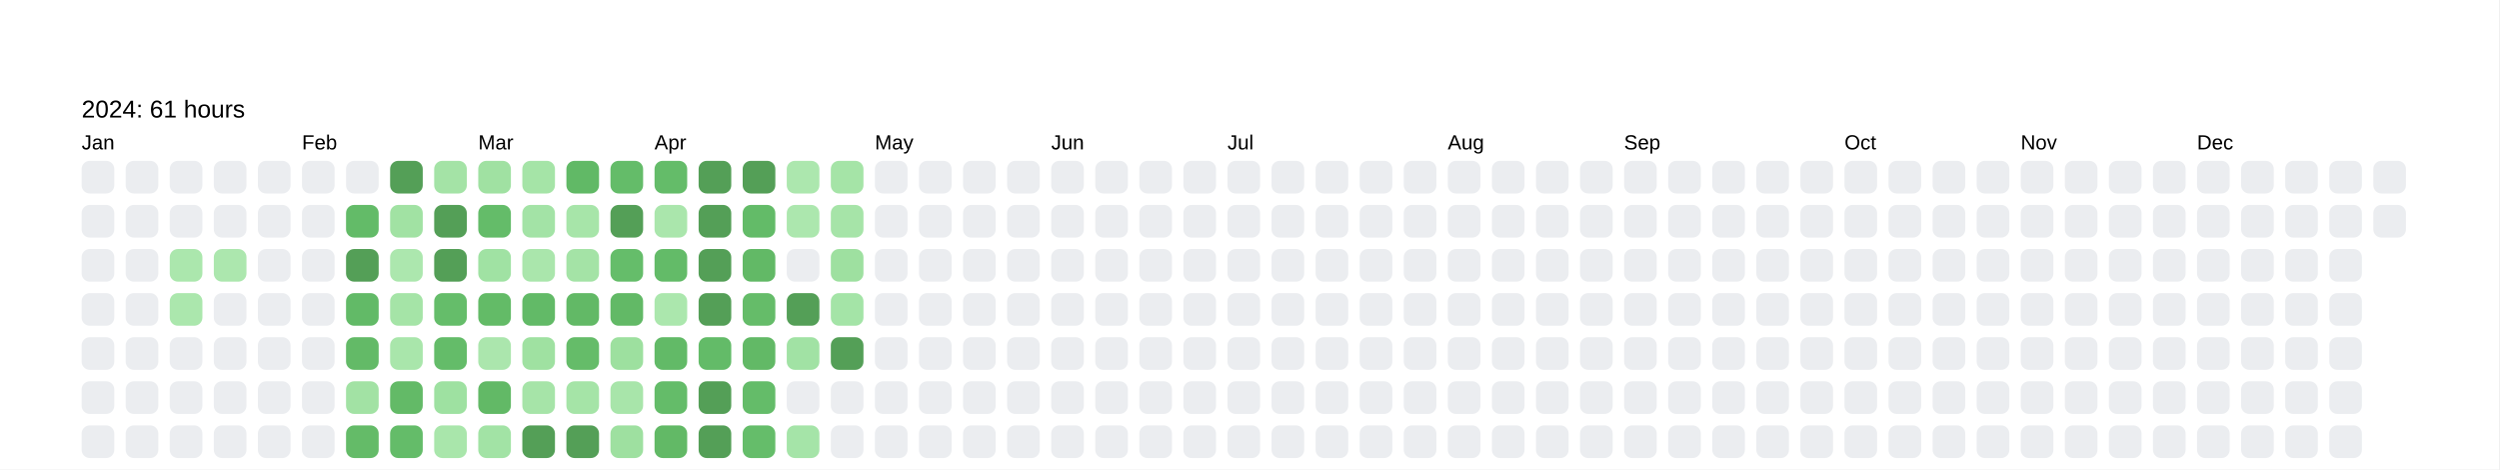
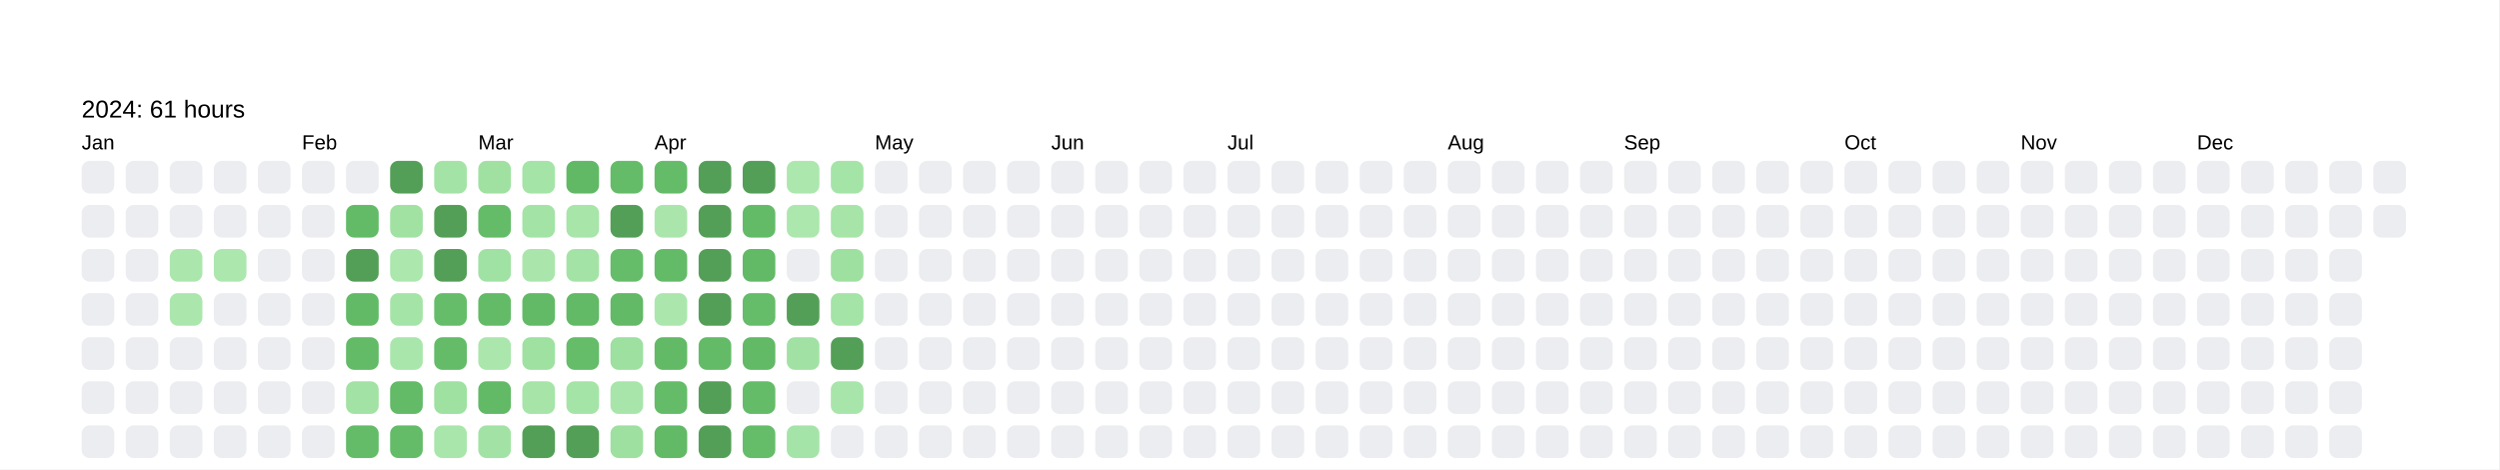
<svg xmlns="http://www.w3.org/2000/svg" baseProfile="full" height="57.5mm" version="1.1" viewBox="0,0,306.2,57.5" width="306.2mm">
  <defs />
  <rect fill="#FFFFFF" height="57.5" width="306.2" x="0" y="0" />
  <text fill="#000000" style="font-size:6px; font-family:Arial; font-weight:bold;" x="10" y="10" />
  <text fill="#000000" style="font-size:3px; font-family:Arial;" x="10" y="14.4">2024: 61 hours</text>
  <text fill="#000000" style="font-size:2.5px; font-family:Arial" x="10" y="18.3">Jan</text>
  <rect fill="#EBEDF0" height="4" rx="1" ry="1" width="4" x="10" y="19.7" />
  <rect fill="#EBEDF0" height="4" rx="1" ry="1" width="4" x="10" y="25.1" />
  <rect fill="#EBEDF0" height="4" rx="1" ry="1" width="4" x="10" y="30.5" />
  <rect fill="#EBEDF0" height="4" rx="1" ry="1" width="4" x="10" y="35.9" />
  <rect fill="#EBEDF0" height="4" rx="1" ry="1" width="4" x="10" y="41.3" />
  <rect fill="#EBEDF0" height="4" rx="1" ry="1" width="4" x="10" y="46.7" />
  <rect fill="#EBEDF0" height="4" rx="1" ry="1" width="4" x="10" y="52.1" />
  <rect fill="#EBEDF0" height="4" rx="1" ry="1" width="4" x="15.4" y="19.7" />
  <rect fill="#EBEDF0" height="4" rx="1" ry="1" width="4" x="15.4" y="25.1" />
  <rect fill="#EBEDF0" height="4" rx="1" ry="1" width="4" x="15.4" y="30.5" />
  <rect fill="#EBEDF0" height="4" rx="1" ry="1" width="4" x="15.4" y="35.9" />
  <rect fill="#EBEDF0" height="4" rx="1" ry="1" width="4" x="15.4" y="41.3" />
  <rect fill="#EBEDF0" height="4" rx="1" ry="1" width="4" x="15.4" y="46.7" />
  <rect fill="#EBEDF0" height="4" rx="1" ry="1" width="4" x="15.4" y="52.1" />
  <rect fill="#EBEDF0" height="4" rx="1" ry="1" width="4" x="20.8" y="19.7" />
  <rect fill="#EBEDF0" height="4" rx="1" ry="1" width="4" x="20.8" y="25.1" />
  <rect fill="#abe7ad" height="4" rx="1" ry="1" width="4" x="20.8" y="30.5" />
  <rect fill="#abe7ad" height="4" rx="1" ry="1" width="4" x="20.8" y="35.9" />
  <rect fill="#EBEDF0" height="4" rx="1" ry="1" width="4" x="20.8" y="41.3" />
  <rect fill="#EBEDF0" height="4" rx="1" ry="1" width="4" x="20.8" y="46.7" />
  <rect fill="#EBEDF0" height="4" rx="1" ry="1" width="4" x="20.8" y="52.1" />
  <rect fill="#EBEDF0" height="4" rx="1" ry="1" width="4" x="26.2" y="19.7" />
  <rect fill="#EBEDF0" height="4" rx="1" ry="1" width="4" x="26.2" y="25.1" />
  <rect fill="#ace7ae" height="4" rx="1" ry="1" width="4" x="26.2" y="30.5" />
  <rect fill="#EBEDF0" height="4" rx="1" ry="1" width="4" x="26.2" y="35.9" />
  <rect fill="#EBEDF0" height="4" rx="1" ry="1" width="4" x="26.2" y="41.3" />
  <rect fill="#EBEDF0" height="4" rx="1" ry="1" width="4" x="26.2" y="46.7" />
  <rect fill="#EBEDF0" height="4" rx="1" ry="1" width="4" x="26.2" y="52.1" />
  <rect fill="#EBEDF0" height="4" rx="1" ry="1" width="4" x="31.6" y="19.7" />
  <rect fill="#EBEDF0" height="4" rx="1" ry="1" width="4" x="31.6" y="25.1" />
  <rect fill="#EBEDF0" height="4" rx="1" ry="1" width="4" x="31.6" y="30.5" />
  <rect fill="#EBEDF0" height="4" rx="1" ry="1" width="4" x="31.6" y="35.9" />
  <rect fill="#EBEDF0" height="4" rx="1" ry="1" width="4" x="31.6" y="41.3" />
  <rect fill="#EBEDF0" height="4" rx="1" ry="1" width="4" x="31.6" y="46.7" />
  <rect fill="#EBEDF0" height="4" rx="1" ry="1" width="4" x="31.6" y="52.1" />
  <text fill="#000000" style="font-size:2.5px; font-family:Arial" x="37.0" y="18.3">Feb</text>
  <rect fill="#EBEDF0" height="4" rx="1" ry="1" width="4" x="37.0" y="19.7" />
  <rect fill="#EBEDF0" height="4" rx="1" ry="1" width="4" x="37.0" y="25.1" />
  <rect fill="#EBEDF0" height="4" rx="1" ry="1" width="4" x="37.0" y="30.5" />
  <rect fill="#EBEDF0" height="4" rx="1" ry="1" width="4" x="37.0" y="35.9" />
  <rect fill="#EBEDF0" height="4" rx="1" ry="1" width="4" x="37.0" y="41.3" />
  <rect fill="#EBEDF0" height="4" rx="1" ry="1" width="4" x="37.0" y="46.7" />
  <rect fill="#EBEDF0" height="4" rx="1" ry="1" width="4" x="37.0" y="52.1" />
  <rect fill="#EBEDF0" height="4" rx="1" ry="1" width="4" x="42.4" y="19.7" />
  <rect fill="#63bb68" height="4" rx="1" ry="1" width="4" x="42.4" y="25.1" />
  <rect fill="#549F57" height="4" rx="1" ry="1" width="4" x="42.4" y="30.5" />
  <rect fill="#62ba67" height="4" rx="1" ry="1" width="4" x="42.4" y="35.9" />
  <rect fill="#63ba67" height="4" rx="1" ry="1" width="4" x="42.4" y="41.3" />
  <rect fill="#a2e2a4" height="4" rx="1" ry="1" width="4" x="42.4" y="46.7" />
  <rect fill="#64bb68" height="4" rx="1" ry="1" width="4" x="42.4" y="52.1" />
  <rect fill="#549F57" height="4" rx="1" ry="1" width="4" x="47.8" y="19.7" />
  <rect fill="#a1e2a3" height="4" rx="1" ry="1" width="4" x="47.8" y="25.1" />
  <rect fill="#ace7ae" height="4" rx="1" ry="1" width="4" x="47.8" y="30.5" />
  <rect fill="#a5e4a7" height="4" rx="1" ry="1" width="4" x="47.8" y="35.9" />
  <rect fill="#a9e6ab" height="4" rx="1" ry="1" width="4" x="47.8" y="41.3" />
  <rect fill="#63ba67" height="4" rx="1" ry="1" width="4" x="47.8" y="46.7" />
  <rect fill="#64bc69" height="4" rx="1" ry="1" width="4" x="47.8" y="52.1" />
  <rect fill="#a4e3a6" height="4" rx="1" ry="1" width="4" x="53.2" y="19.7" />
  <rect fill="#549F57" height="4" rx="1" ry="1" width="4" x="53.2" y="25.1" />
  <rect fill="#549F57" height="4" rx="1" ry="1" width="4" x="53.2" y="30.5" />
  <rect fill="#65bd6a" height="4" rx="1" ry="1" width="4" x="53.2" y="35.9" />
  <rect fill="#64bc69" height="4" rx="1" ry="1" width="4" x="53.2" y="41.3" />
  <rect fill="#9ee1a1" height="4" rx="1" ry="1" width="4" x="53.2" y="46.7" />
  <rect fill="#a9e6ab" height="4" rx="1" ry="1" width="4" x="53.2" y="52.1" />
  <text fill="#000000" style="font-size:2.5px; font-family:Arial" x="58.6" y="18.3">Mar</text>
  <rect fill="#a0e1a2" height="4" rx="1" ry="1" width="4" x="58.6" y="19.7" />
  <rect fill="#64bc69" height="4" rx="1" ry="1" width="4" x="58.6" y="25.1" />
  <rect fill="#a0e2a3" height="4" rx="1" ry="1" width="4" x="58.6" y="30.5" />
  <rect fill="#63bb67" height="4" rx="1" ry="1" width="4" x="58.6" y="35.9" />
  <rect fill="#abe6ad" height="4" rx="1" ry="1" width="4" x="58.6" y="41.3" />
  <rect fill="#62b966" height="4" rx="1" ry="1" width="4" x="58.6" y="46.7" />
  <rect fill="#a2e3a5" height="4" rx="1" ry="1" width="4" x="58.6" y="52.1" />
  <rect fill="#a5e4a7" height="4" rx="1" ry="1" width="4" x="64" y="19.7" />
  <rect fill="#a3e3a6" height="4" rx="1" ry="1" width="4" x="64" y="25.1" />
  <rect fill="#aae6ac" height="4" rx="1" ry="1" width="4" x="64" y="30.5" />
  <rect fill="#62ba67" height="4" rx="1" ry="1" width="4" x="64" y="35.9" />
  <rect fill="#9fe1a1" height="4" rx="1" ry="1" width="4" x="64" y="41.3" />
  <rect fill="#a6e4a8" height="4" rx="1" ry="1" width="4" x="64" y="46.7" />
  <rect fill="#549F57" height="4" rx="1" ry="1" width="4" x="64" y="52.1" />
  <rect fill="#61b966" height="4" rx="1" ry="1" width="4" x="69.4" y="19.7" />
  <rect fill="#a7e5a9" height="4" rx="1" ry="1" width="4" x="69.4" y="25.1" />
  <rect fill="#a4e3a6" height="4" rx="1" ry="1" width="4" x="69.4" y="30.5" />
  <rect fill="#62b966" height="4" rx="1" ry="1" width="4" x="69.4" y="35.9" />
  <rect fill="#65bc69" height="4" rx="1" ry="1" width="4" x="69.4" y="41.3" />
  <rect fill="#a5e4a7" height="4" rx="1" ry="1" width="4" x="69.4" y="46.7" />
  <rect fill="#549F57" height="4" rx="1" ry="1" width="4" x="69.4" y="52.1" />
  <rect fill="#64bc69" height="4" rx="1" ry="1" width="4" x="74.8" y="19.7" />
  <rect fill="#549F57" height="4" rx="1" ry="1" width="4" x="74.8" y="25.1" />
  <rect fill="#65bd6a" height="4" rx="1" ry="1" width="4" x="74.8" y="30.5" />
  <rect fill="#62b966" height="4" rx="1" ry="1" width="4" x="74.8" y="35.9" />
  <rect fill="#9de09f" height="4" rx="1" ry="1" width="4" x="74.8" y="41.3" />
  <rect fill="#a8e5aa" height="4" rx="1" ry="1" width="4" x="74.8" y="46.7" />
  <rect fill="#9ee0a0" height="4" rx="1" ry="1" width="4" x="74.8" y="52.1" />
  <text fill="#000000" style="font-size:2.5px; font-family:Arial" x="80.2" y="18.3">Apr</text>
  <rect fill="#64bc69" height="4" rx="1" ry="1" width="4" x="80.2" y="19.7" />
  <rect fill="#aae6ac" height="4" rx="1" ry="1" width="4" x="80.2" y="25.1" />
  <rect fill="#63bb68" height="4" rx="1" ry="1" width="4" x="80.2" y="30.5" />
  <rect fill="#abe7ad" height="4" rx="1" ry="1" width="4" x="80.2" y="35.9" />
  <rect fill="#62ba67" height="4" rx="1" ry="1" width="4" x="80.2" y="41.3" />
  <rect fill="#64bc69" height="4" rx="1" ry="1" width="4" x="80.2" y="46.7" />
  <rect fill="#62b966" height="4" rx="1" ry="1" width="4" x="80.2" y="52.1" />
  <rect fill="#549F57" height="4" rx="1" ry="1" width="4" x="85.6" y="19.7" />
  <rect fill="#549F57" height="4" rx="1" ry="1" width="4" x="85.6" y="25.1" />
  <rect fill="#549F57" height="4" rx="1" ry="1" width="4" x="85.6" y="30.5" />
  <rect fill="#549F57" height="4" rx="1" ry="1" width="4" x="85.6" y="35.9" />
  <rect fill="#63bb68" height="4" rx="1" ry="1" width="4" x="85.6" y="41.3" />
  <rect fill="#549F57" height="4" rx="1" ry="1" width="4" x="85.6" y="46.7" />
  <rect fill="#549F57" height="4" rx="1" ry="1" width="4" x="85.6" y="52.1" />
  <rect fill="#549F57" height="4" rx="1" ry="1" width="4" x="91" y="19.7" />
  <rect fill="#63bb68" height="4" rx="1" ry="1" width="4" x="91" y="25.1" />
  <rect fill="#62b966" height="4" rx="1" ry="1" width="4" x="91" y="30.5" />
  <rect fill="#65bc69" height="4" rx="1" ry="1" width="4" x="91" y="35.9" />
  <rect fill="#62b966" height="4" rx="1" ry="1" width="4" x="91" y="41.3" />
  <rect fill="#64bc69" height="4" rx="1" ry="1" width="4" x="91" y="46.7" />
  <rect fill="#65bd6a" height="4" rx="1" ry="1" width="4" x="91" y="52.1" />
  <rect fill="#ace7ae" height="4" rx="1" ry="1" width="4" x="96.4" y="19.7" />
  <rect fill="#ace7ae" height="4" rx="1" ry="1" width="4" x="96.4" y="25.1" />
  <rect fill="#EBEDF0" height="4" rx="1" ry="1" width="4" x="96.4" y="30.5" />
  <rect fill="#549F57" height="4" rx="1" ry="1" width="4" x="96.4" y="35.9" />
  <rect fill="#a1e2a4" height="4" rx="1" ry="1" width="4" x="96.4" y="41.3" />
  <rect fill="#EBEDF0" height="4" rx="1" ry="1" width="4" x="96.4" y="46.7" />
  <rect fill="#a5e4a8" height="4" rx="1" ry="1" width="4" x="96.4" y="52.1" />
  <rect fill="#a5e4a7" height="4" rx="1" ry="1" width="4" x="101.8" y="19.7" />
  <rect fill="#a6e4a8" height="4" rx="1" ry="1" width="4" x="101.8" y="25.1" />
  <rect fill="#9ee0a0" height="4" rx="1" ry="1" width="4" x="101.8" y="30.5" />
  <rect fill="#a4e4a7" height="4" rx="1" ry="1" width="4" x="101.8" y="35.9" />
  <rect fill="#549F57" height="4" rx="1" ry="1" width="4" x="101.8" y="41.3" />
-   <rect fill="#EBEDF0" height="4" rx="1" ry="1" width="4" x="101.8" y="46.7" />
+   <rect fill="#a8e5aa" height="4" rx="1" ry="1" width="4" x="101.8" y="46.7" />
  <rect fill="#EBEDF0" height="4" rx="1" ry="1" width="4" x="101.8" y="52.1" />
  <text fill="#000000" style="font-size:2.5px; font-family:Arial" x="107.2" y="18.3">May</text>
  <rect fill="#EBEDF0" height="4" rx="1" ry="1" width="4" x="107.2" y="19.7" />
  <rect fill="#EBEDF0" height="4" rx="1" ry="1" width="4" x="107.2" y="25.1" />
  <rect fill="#EBEDF0" height="4" rx="1" ry="1" width="4" x="107.2" y="30.5" />
  <rect fill="#EBEDF0" height="4" rx="1" ry="1" width="4" x="107.2" y="35.9" />
  <rect fill="#EBEDF0" height="4" rx="1" ry="1" width="4" x="107.2" y="41.3" />
  <rect fill="#EBEDF0" height="4" rx="1" ry="1" width="4" x="107.2" y="46.7" />
  <rect fill="#EBEDF0" height="4" rx="1" ry="1" width="4" x="107.2" y="52.1" />
  <rect fill="#EBEDF0" height="4" rx="1" ry="1" width="4" x="112.6" y="19.7" />
  <rect fill="#EBEDF0" height="4" rx="1" ry="1" width="4" x="112.6" y="25.1" />
  <rect fill="#EBEDF0" height="4" rx="1" ry="1" width="4" x="112.6" y="30.5" />
  <rect fill="#EBEDF0" height="4" rx="1" ry="1" width="4" x="112.6" y="35.9" />
  <rect fill="#EBEDF0" height="4" rx="1" ry="1" width="4" x="112.6" y="41.3" />
  <rect fill="#EBEDF0" height="4" rx="1" ry="1" width="4" x="112.6" y="46.7" />
  <rect fill="#EBEDF0" height="4" rx="1" ry="1" width="4" x="112.6" y="52.1" />
  <rect fill="#EBEDF0" height="4" rx="1" ry="1" width="4" x="118" y="19.7" />
  <rect fill="#EBEDF0" height="4" rx="1" ry="1" width="4" x="118" y="25.1" />
  <rect fill="#EBEDF0" height="4" rx="1" ry="1" width="4" x="118" y="30.5" />
  <rect fill="#EBEDF0" height="4" rx="1" ry="1" width="4" x="118" y="35.9" />
  <rect fill="#EBEDF0" height="4" rx="1" ry="1" width="4" x="118" y="41.3" />
  <rect fill="#EBEDF0" height="4" rx="1" ry="1" width="4" x="118" y="46.7" />
  <rect fill="#EBEDF0" height="4" rx="1" ry="1" width="4" x="118" y="52.1" />
  <rect fill="#EBEDF0" height="4" rx="1" ry="1" width="4" x="123.4" y="19.7" />
  <rect fill="#EBEDF0" height="4" rx="1" ry="1" width="4" x="123.4" y="25.1" />
  <rect fill="#EBEDF0" height="4" rx="1" ry="1" width="4" x="123.4" y="30.5" />
  <rect fill="#EBEDF0" height="4" rx="1" ry="1" width="4" x="123.4" y="35.9" />
  <rect fill="#EBEDF0" height="4" rx="1" ry="1" width="4" x="123.4" y="41.3" />
  <rect fill="#EBEDF0" height="4" rx="1" ry="1" width="4" x="123.4" y="46.7" />
  <rect fill="#EBEDF0" height="4" rx="1" ry="1" width="4" x="123.4" y="52.1" />
  <text fill="#000000" style="font-size:2.5px; font-family:Arial" x="128.8" y="18.3">Jun</text>
  <rect fill="#EBEDF0" height="4" rx="1" ry="1" width="4" x="128.8" y="19.7" />
  <rect fill="#EBEDF0" height="4" rx="1" ry="1" width="4" x="128.8" y="25.1" />
  <rect fill="#EBEDF0" height="4" rx="1" ry="1" width="4" x="128.8" y="30.5" />
  <rect fill="#EBEDF0" height="4" rx="1" ry="1" width="4" x="128.8" y="35.9" />
  <rect fill="#EBEDF0" height="4" rx="1" ry="1" width="4" x="128.8" y="41.3" />
  <rect fill="#EBEDF0" height="4" rx="1" ry="1" width="4" x="128.8" y="46.7" />
  <rect fill="#EBEDF0" height="4" rx="1" ry="1" width="4" x="128.8" y="52.1" />
  <rect fill="#EBEDF0" height="4" rx="1" ry="1" width="4" x="134.2" y="19.7" />
  <rect fill="#EBEDF0" height="4" rx="1" ry="1" width="4" x="134.2" y="25.1" />
  <rect fill="#EBEDF0" height="4" rx="1" ry="1" width="4" x="134.2" y="30.5" />
  <rect fill="#EBEDF0" height="4" rx="1" ry="1" width="4" x="134.2" y="35.9" />
  <rect fill="#EBEDF0" height="4" rx="1" ry="1" width="4" x="134.2" y="41.3" />
  <rect fill="#EBEDF0" height="4" rx="1" ry="1" width="4" x="134.2" y="46.7" />
  <rect fill="#EBEDF0" height="4" rx="1" ry="1" width="4" x="134.2" y="52.1" />
  <rect fill="#EBEDF0" height="4" rx="1" ry="1" width="4" x="139.6" y="19.7" />
  <rect fill="#EBEDF0" height="4" rx="1" ry="1" width="4" x="139.6" y="25.1" />
  <rect fill="#EBEDF0" height="4" rx="1" ry="1" width="4" x="139.6" y="30.5" />
  <rect fill="#EBEDF0" height="4" rx="1" ry="1" width="4" x="139.6" y="35.9" />
  <rect fill="#EBEDF0" height="4" rx="1" ry="1" width="4" x="139.6" y="41.3" />
  <rect fill="#EBEDF0" height="4" rx="1" ry="1" width="4" x="139.6" y="46.7" />
  <rect fill="#EBEDF0" height="4" rx="1" ry="1" width="4" x="139.6" y="52.1" />
  <rect fill="#EBEDF0" height="4" rx="1" ry="1" width="4" x="145" y="19.7" />
  <rect fill="#EBEDF0" height="4" rx="1" ry="1" width="4" x="145" y="25.1" />
  <rect fill="#EBEDF0" height="4" rx="1" ry="1" width="4" x="145" y="30.5" />
  <rect fill="#EBEDF0" height="4" rx="1" ry="1" width="4" x="145" y="35.9" />
  <rect fill="#EBEDF0" height="4" rx="1" ry="1" width="4" x="145" y="41.3" />
  <rect fill="#EBEDF0" height="4" rx="1" ry="1" width="4" x="145" y="46.7" />
  <rect fill="#EBEDF0" height="4" rx="1" ry="1" width="4" x="145" y="52.1" />
  <text fill="#000000" style="font-size:2.5px; font-family:Arial" x="150.4" y="18.3">Jul</text>
  <rect fill="#EBEDF0" height="4" rx="1" ry="1" width="4" x="150.4" y="19.7" />
  <rect fill="#EBEDF0" height="4" rx="1" ry="1" width="4" x="150.4" y="25.1" />
  <rect fill="#EBEDF0" height="4" rx="1" ry="1" width="4" x="150.4" y="30.5" />
  <rect fill="#EBEDF0" height="4" rx="1" ry="1" width="4" x="150.4" y="35.9" />
  <rect fill="#EBEDF0" height="4" rx="1" ry="1" width="4" x="150.4" y="41.3" />
  <rect fill="#EBEDF0" height="4" rx="1" ry="1" width="4" x="150.4" y="46.7" />
  <rect fill="#EBEDF0" height="4" rx="1" ry="1" width="4" x="150.4" y="52.1" />
  <rect fill="#EBEDF0" height="4" rx="1" ry="1" width="4" x="155.8" y="19.7" />
  <rect fill="#EBEDF0" height="4" rx="1" ry="1" width="4" x="155.8" y="25.1" />
  <rect fill="#EBEDF0" height="4" rx="1" ry="1" width="4" x="155.8" y="30.5" />
  <rect fill="#EBEDF0" height="4" rx="1" ry="1" width="4" x="155.8" y="35.9" />
  <rect fill="#EBEDF0" height="4" rx="1" ry="1" width="4" x="155.8" y="41.3" />
  <rect fill="#EBEDF0" height="4" rx="1" ry="1" width="4" x="155.8" y="46.7" />
  <rect fill="#EBEDF0" height="4" rx="1" ry="1" width="4" x="155.8" y="52.1" />
  <rect fill="#EBEDF0" height="4" rx="1" ry="1" width="4" x="161.2" y="19.7" />
  <rect fill="#EBEDF0" height="4" rx="1" ry="1" width="4" x="161.2" y="25.1" />
  <rect fill="#EBEDF0" height="4" rx="1" ry="1" width="4" x="161.2" y="30.5" />
  <rect fill="#EBEDF0" height="4" rx="1" ry="1" width="4" x="161.2" y="35.9" />
  <rect fill="#EBEDF0" height="4" rx="1" ry="1" width="4" x="161.2" y="41.3" />
  <rect fill="#EBEDF0" height="4" rx="1" ry="1" width="4" x="161.2" y="46.7" />
  <rect fill="#EBEDF0" height="4" rx="1" ry="1" width="4" x="161.2" y="52.1" />
  <rect fill="#EBEDF0" height="4" rx="1" ry="1" width="4" x="166.6" y="19.7" />
  <rect fill="#EBEDF0" height="4" rx="1" ry="1" width="4" x="166.6" y="25.1" />
  <rect fill="#EBEDF0" height="4" rx="1" ry="1" width="4" x="166.6" y="30.5" />
  <rect fill="#EBEDF0" height="4" rx="1" ry="1" width="4" x="166.6" y="35.9" />
  <rect fill="#EBEDF0" height="4" rx="1" ry="1" width="4" x="166.6" y="41.3" />
  <rect fill="#EBEDF0" height="4" rx="1" ry="1" width="4" x="166.6" y="46.7" />
  <rect fill="#EBEDF0" height="4" rx="1" ry="1" width="4" x="166.6" y="52.1" />
  <rect fill="#EBEDF0" height="4" rx="1" ry="1" width="4" x="172" y="19.7" />
  <rect fill="#EBEDF0" height="4" rx="1" ry="1" width="4" x="172" y="25.1" />
  <rect fill="#EBEDF0" height="4" rx="1" ry="1" width="4" x="172" y="30.5" />
  <rect fill="#EBEDF0" height="4" rx="1" ry="1" width="4" x="172" y="35.9" />
  <rect fill="#EBEDF0" height="4" rx="1" ry="1" width="4" x="172" y="41.3" />
  <rect fill="#EBEDF0" height="4" rx="1" ry="1" width="4" x="172" y="46.7" />
  <rect fill="#EBEDF0" height="4" rx="1" ry="1" width="4" x="172" y="52.1" />
  <text fill="#000000" style="font-size:2.5px; font-family:Arial" x="177.4" y="18.3">Aug</text>
  <rect fill="#EBEDF0" height="4" rx="1" ry="1" width="4" x="177.4" y="19.7" />
  <rect fill="#EBEDF0" height="4" rx="1" ry="1" width="4" x="177.4" y="25.1" />
  <rect fill="#EBEDF0" height="4" rx="1" ry="1" width="4" x="177.4" y="30.5" />
  <rect fill="#EBEDF0" height="4" rx="1" ry="1" width="4" x="177.4" y="35.9" />
  <rect fill="#EBEDF0" height="4" rx="1" ry="1" width="4" x="177.4" y="41.3" />
  <rect fill="#EBEDF0" height="4" rx="1" ry="1" width="4" x="177.4" y="46.7" />
  <rect fill="#EBEDF0" height="4" rx="1" ry="1" width="4" x="177.4" y="52.1" />
  <rect fill="#EBEDF0" height="4" rx="1" ry="1" width="4" x="182.8" y="19.7" />
  <rect fill="#EBEDF0" height="4" rx="1" ry="1" width="4" x="182.8" y="25.1" />
  <rect fill="#EBEDF0" height="4" rx="1" ry="1" width="4" x="182.8" y="30.5" />
  <rect fill="#EBEDF0" height="4" rx="1" ry="1" width="4" x="182.8" y="35.9" />
  <rect fill="#EBEDF0" height="4" rx="1" ry="1" width="4" x="182.8" y="41.3" />
  <rect fill="#EBEDF0" height="4" rx="1" ry="1" width="4" x="182.8" y="46.7" />
  <rect fill="#EBEDF0" height="4" rx="1" ry="1" width="4" x="182.8" y="52.1" />
  <rect fill="#EBEDF0" height="4" rx="1" ry="1" width="4" x="188.2" y="19.7" />
  <rect fill="#EBEDF0" height="4" rx="1" ry="1" width="4" x="188.2" y="25.1" />
  <rect fill="#EBEDF0" height="4" rx="1" ry="1" width="4" x="188.2" y="30.5" />
  <rect fill="#EBEDF0" height="4" rx="1" ry="1" width="4" x="188.2" y="35.9" />
  <rect fill="#EBEDF0" height="4" rx="1" ry="1" width="4" x="188.2" y="41.3" />
  <rect fill="#EBEDF0" height="4" rx="1" ry="1" width="4" x="188.2" y="46.7" />
  <rect fill="#EBEDF0" height="4" rx="1" ry="1" width="4" x="188.2" y="52.1" />
  <rect fill="#EBEDF0" height="4" rx="1" ry="1" width="4" x="193.6" y="19.7" />
  <rect fill="#EBEDF0" height="4" rx="1" ry="1" width="4" x="193.6" y="25.1" />
  <rect fill="#EBEDF0" height="4" rx="1" ry="1" width="4" x="193.6" y="30.5" />
  <rect fill="#EBEDF0" height="4" rx="1" ry="1" width="4" x="193.6" y="35.9" />
  <rect fill="#EBEDF0" height="4" rx="1" ry="1" width="4" x="193.6" y="41.3" />
  <rect fill="#EBEDF0" height="4" rx="1" ry="1" width="4" x="193.6" y="46.7" />
  <rect fill="#EBEDF0" height="4" rx="1" ry="1" width="4" x="193.6" y="52.1" />
  <text fill="#000000" style="font-size:2.5px; font-family:Arial" x="199" y="18.3">Sep</text>
  <rect fill="#EBEDF0" height="4" rx="1" ry="1" width="4" x="199" y="19.7" />
  <rect fill="#EBEDF0" height="4" rx="1" ry="1" width="4" x="199" y="25.1" />
  <rect fill="#EBEDF0" height="4" rx="1" ry="1" width="4" x="199" y="30.5" />
  <rect fill="#EBEDF0" height="4" rx="1" ry="1" width="4" x="199" y="35.9" />
  <rect fill="#EBEDF0" height="4" rx="1" ry="1" width="4" x="199" y="41.3" />
  <rect fill="#EBEDF0" height="4" rx="1" ry="1" width="4" x="199" y="46.7" />
  <rect fill="#EBEDF0" height="4" rx="1" ry="1" width="4" x="199" y="52.1" />
  <rect fill="#EBEDF0" height="4" rx="1" ry="1" width="4" x="204.4" y="19.7" />
  <rect fill="#EBEDF0" height="4" rx="1" ry="1" width="4" x="204.4" y="25.1" />
  <rect fill="#EBEDF0" height="4" rx="1" ry="1" width="4" x="204.4" y="30.5" />
  <rect fill="#EBEDF0" height="4" rx="1" ry="1" width="4" x="204.4" y="35.9" />
  <rect fill="#EBEDF0" height="4" rx="1" ry="1" width="4" x="204.4" y="41.3" />
  <rect fill="#EBEDF0" height="4" rx="1" ry="1" width="4" x="204.4" y="46.7" />
  <rect fill="#EBEDF0" height="4" rx="1" ry="1" width="4" x="204.4" y="52.1" />
  <rect fill="#EBEDF0" height="4" rx="1" ry="1" width="4" x="209.8" y="19.7" />
  <rect fill="#EBEDF0" height="4" rx="1" ry="1" width="4" x="209.8" y="25.1" />
  <rect fill="#EBEDF0" height="4" rx="1" ry="1" width="4" x="209.8" y="30.5" />
  <rect fill="#EBEDF0" height="4" rx="1" ry="1" width="4" x="209.8" y="35.9" />
  <rect fill="#EBEDF0" height="4" rx="1" ry="1" width="4" x="209.8" y="41.3" />
  <rect fill="#EBEDF0" height="4" rx="1" ry="1" width="4" x="209.8" y="46.7" />
  <rect fill="#EBEDF0" height="4" rx="1" ry="1" width="4" x="209.8" y="52.1" />
  <rect fill="#EBEDF0" height="4" rx="1" ry="1" width="4" x="215.2" y="19.7" />
  <rect fill="#EBEDF0" height="4" rx="1" ry="1" width="4" x="215.2" y="25.1" />
  <rect fill="#EBEDF0" height="4" rx="1" ry="1" width="4" x="215.2" y="30.5" />
  <rect fill="#EBEDF0" height="4" rx="1" ry="1" width="4" x="215.2" y="35.9" />
  <rect fill="#EBEDF0" height="4" rx="1" ry="1" width="4" x="215.2" y="41.3" />
  <rect fill="#EBEDF0" height="4" rx="1" ry="1" width="4" x="215.2" y="46.7" />
  <rect fill="#EBEDF0" height="4" rx="1" ry="1" width="4" x="215.2" y="52.1" />
  <rect fill="#EBEDF0" height="4" rx="1" ry="1" width="4" x="220.6" y="19.7" />
  <rect fill="#EBEDF0" height="4" rx="1" ry="1" width="4" x="220.6" y="25.1" />
  <rect fill="#EBEDF0" height="4" rx="1" ry="1" width="4" x="220.6" y="30.5" />
  <rect fill="#EBEDF0" height="4" rx="1" ry="1" width="4" x="220.6" y="35.9" />
  <rect fill="#EBEDF0" height="4" rx="1" ry="1" width="4" x="220.6" y="41.3" />
  <rect fill="#EBEDF0" height="4" rx="1" ry="1" width="4" x="220.6" y="46.7" />
  <rect fill="#EBEDF0" height="4" rx="1" ry="1" width="4" x="220.6" y="52.1" />
  <text fill="#000000" style="font-size:2.5px; font-family:Arial" x="226" y="18.3">Oct</text>
  <rect fill="#EBEDF0" height="4" rx="1" ry="1" width="4" x="226" y="19.7" />
  <rect fill="#EBEDF0" height="4" rx="1" ry="1" width="4" x="226" y="25.1" />
  <rect fill="#EBEDF0" height="4" rx="1" ry="1" width="4" x="226" y="30.5" />
  <rect fill="#EBEDF0" height="4" rx="1" ry="1" width="4" x="226" y="35.9" />
  <rect fill="#EBEDF0" height="4" rx="1" ry="1" width="4" x="226" y="41.3" />
  <rect fill="#EBEDF0" height="4" rx="1" ry="1" width="4" x="226" y="46.7" />
  <rect fill="#EBEDF0" height="4" rx="1" ry="1" width="4" x="226" y="52.1" />
  <rect fill="#EBEDF0" height="4" rx="1" ry="1" width="4" x="231.4" y="19.7" />
  <rect fill="#EBEDF0" height="4" rx="1" ry="1" width="4" x="231.4" y="25.1" />
  <rect fill="#EBEDF0" height="4" rx="1" ry="1" width="4" x="231.4" y="30.5" />
  <rect fill="#EBEDF0" height="4" rx="1" ry="1" width="4" x="231.4" y="35.9" />
  <rect fill="#EBEDF0" height="4" rx="1" ry="1" width="4" x="231.4" y="41.3" />
  <rect fill="#EBEDF0" height="4" rx="1" ry="1" width="4" x="231.4" y="46.7" />
  <rect fill="#EBEDF0" height="4" rx="1" ry="1" width="4" x="231.4" y="52.1" />
  <rect fill="#EBEDF0" height="4" rx="1" ry="1" width="4" x="236.8" y="19.7" />
  <rect fill="#EBEDF0" height="4" rx="1" ry="1" width="4" x="236.8" y="25.1" />
  <rect fill="#EBEDF0" height="4" rx="1" ry="1" width="4" x="236.8" y="30.5" />
  <rect fill="#EBEDF0" height="4" rx="1" ry="1" width="4" x="236.8" y="35.9" />
  <rect fill="#EBEDF0" height="4" rx="1" ry="1" width="4" x="236.8" y="41.3" />
  <rect fill="#EBEDF0" height="4" rx="1" ry="1" width="4" x="236.8" y="46.7" />
  <rect fill="#EBEDF0" height="4" rx="1" ry="1" width="4" x="236.8" y="52.1" />
  <rect fill="#EBEDF0" height="4" rx="1" ry="1" width="4" x="242.2" y="19.7" />
  <rect fill="#EBEDF0" height="4" rx="1" ry="1" width="4" x="242.2" y="25.1" />
  <rect fill="#EBEDF0" height="4" rx="1" ry="1" width="4" x="242.2" y="30.5" />
  <rect fill="#EBEDF0" height="4" rx="1" ry="1" width="4" x="242.2" y="35.9" />
  <rect fill="#EBEDF0" height="4" rx="1" ry="1" width="4" x="242.2" y="41.3" />
  <rect fill="#EBEDF0" height="4" rx="1" ry="1" width="4" x="242.2" y="46.7" />
  <rect fill="#EBEDF0" height="4" rx="1" ry="1" width="4" x="242.2" y="52.1" />
  <text fill="#000000" style="font-size:2.5px; font-family:Arial" x="247.6" y="18.3">Nov</text>
  <rect fill="#EBEDF0" height="4" rx="1" ry="1" width="4" x="247.6" y="19.7" />
  <rect fill="#EBEDF0" height="4" rx="1" ry="1" width="4" x="247.6" y="25.1" />
  <rect fill="#EBEDF0" height="4" rx="1" ry="1" width="4" x="247.6" y="30.5" />
  <rect fill="#EBEDF0" height="4" rx="1" ry="1" width="4" x="247.6" y="35.9" />
  <rect fill="#EBEDF0" height="4" rx="1" ry="1" width="4" x="247.6" y="41.3" />
  <rect fill="#EBEDF0" height="4" rx="1" ry="1" width="4" x="247.6" y="46.7" />
  <rect fill="#EBEDF0" height="4" rx="1" ry="1" width="4" x="247.6" y="52.1" />
  <rect fill="#EBEDF0" height="4" rx="1" ry="1" width="4" x="253" y="19.7" />
  <rect fill="#EBEDF0" height="4" rx="1" ry="1" width="4" x="253" y="25.1" />
  <rect fill="#EBEDF0" height="4" rx="1" ry="1" width="4" x="253" y="30.5" />
  <rect fill="#EBEDF0" height="4" rx="1" ry="1" width="4" x="253" y="35.9" />
  <rect fill="#EBEDF0" height="4" rx="1" ry="1" width="4" x="253" y="41.3" />
  <rect fill="#EBEDF0" height="4" rx="1" ry="1" width="4" x="253" y="46.7" />
  <rect fill="#EBEDF0" height="4" rx="1" ry="1" width="4" x="253" y="52.1" />
  <rect fill="#EBEDF0" height="4" rx="1" ry="1" width="4" x="258.4" y="19.7" />
  <rect fill="#EBEDF0" height="4" rx="1" ry="1" width="4" x="258.4" y="25.1" />
  <rect fill="#EBEDF0" height="4" rx="1" ry="1" width="4" x="258.4" y="30.5" />
  <rect fill="#EBEDF0" height="4" rx="1" ry="1" width="4" x="258.4" y="35.9" />
  <rect fill="#EBEDF0" height="4" rx="1" ry="1" width="4" x="258.4" y="41.3" />
  <rect fill="#EBEDF0" height="4" rx="1" ry="1" width="4" x="258.4" y="46.7" />
  <rect fill="#EBEDF0" height="4" rx="1" ry="1" width="4" x="258.4" y="52.1" />
  <rect fill="#EBEDF0" height="4" rx="1" ry="1" width="4" x="263.8" y="19.7" />
  <rect fill="#EBEDF0" height="4" rx="1" ry="1" width="4" x="263.8" y="25.1" />
  <rect fill="#EBEDF0" height="4" rx="1" ry="1" width="4" x="263.8" y="30.5" />
  <rect fill="#EBEDF0" height="4" rx="1" ry="1" width="4" x="263.8" y="35.9" />
  <rect fill="#EBEDF0" height="4" rx="1" ry="1" width="4" x="263.8" y="41.3" />
  <rect fill="#EBEDF0" height="4" rx="1" ry="1" width="4" x="263.8" y="46.7" />
  <rect fill="#EBEDF0" height="4" rx="1" ry="1" width="4" x="263.8" y="52.1" />
  <text fill="#000000" style="font-size:2.5px; font-family:Arial" x="269.2" y="18.3">Dec</text>
  <rect fill="#EBEDF0" height="4" rx="1" ry="1" width="4" x="269.2" y="19.7" />
  <rect fill="#EBEDF0" height="4" rx="1" ry="1" width="4" x="269.2" y="25.1" />
  <rect fill="#EBEDF0" height="4" rx="1" ry="1" width="4" x="269.2" y="30.5" />
  <rect fill="#EBEDF0" height="4" rx="1" ry="1" width="4" x="269.2" y="35.9" />
  <rect fill="#EBEDF0" height="4" rx="1" ry="1" width="4" x="269.2" y="41.3" />
  <rect fill="#EBEDF0" height="4" rx="1" ry="1" width="4" x="269.2" y="46.7" />
  <rect fill="#EBEDF0" height="4" rx="1" ry="1" width="4" x="269.2" y="52.1" />
  <rect fill="#EBEDF0" height="4" rx="1" ry="1" width="4" x="274.6" y="19.7" />
  <rect fill="#EBEDF0" height="4" rx="1" ry="1" width="4" x="274.6" y="25.1" />
  <rect fill="#EBEDF0" height="4" rx="1" ry="1" width="4" x="274.6" y="30.5" />
  <rect fill="#EBEDF0" height="4" rx="1" ry="1" width="4" x="274.6" y="35.9" />
  <rect fill="#EBEDF0" height="4" rx="1" ry="1" width="4" x="274.6" y="41.3" />
  <rect fill="#EBEDF0" height="4" rx="1" ry="1" width="4" x="274.6" y="46.7" />
  <rect fill="#EBEDF0" height="4" rx="1" ry="1" width="4" x="274.6" y="52.1" />
  <rect fill="#EBEDF0" height="4" rx="1" ry="1" width="4" x="280" y="19.7" />
  <rect fill="#EBEDF0" height="4" rx="1" ry="1" width="4" x="280" y="25.1" />
  <rect fill="#EBEDF0" height="4" rx="1" ry="1" width="4" x="280" y="30.5" />
  <rect fill="#EBEDF0" height="4" rx="1" ry="1" width="4" x="280" y="35.9" />
  <rect fill="#EBEDF0" height="4" rx="1" ry="1" width="4" x="280" y="41.3" />
  <rect fill="#EBEDF0" height="4" rx="1" ry="1" width="4" x="280" y="46.7" />
  <rect fill="#EBEDF0" height="4" rx="1" ry="1" width="4" x="280" y="52.1" />
  <rect fill="#EBEDF0" height="4" rx="1" ry="1" width="4" x="285.4" y="19.7" />
  <rect fill="#EBEDF0" height="4" rx="1" ry="1" width="4" x="285.4" y="25.1" />
  <rect fill="#EBEDF0" height="4" rx="1" ry="1" width="4" x="285.4" y="30.5" />
  <rect fill="#EBEDF0" height="4" rx="1" ry="1" width="4" x="285.4" y="35.9" />
  <rect fill="#EBEDF0" height="4" rx="1" ry="1" width="4" x="285.4" y="41.3" />
  <rect fill="#EBEDF0" height="4" rx="1" ry="1" width="4" x="285.4" y="46.7" />
  <rect fill="#EBEDF0" height="4" rx="1" ry="1" width="4" x="285.4" y="52.1" />
  <rect fill="#EBEDF0" height="4" rx="1" ry="1" width="4" x="290.8" y="19.7" />
  <rect fill="#EBEDF0" height="4" rx="1" ry="1" width="4" x="290.8" y="25.1" />
</svg>
